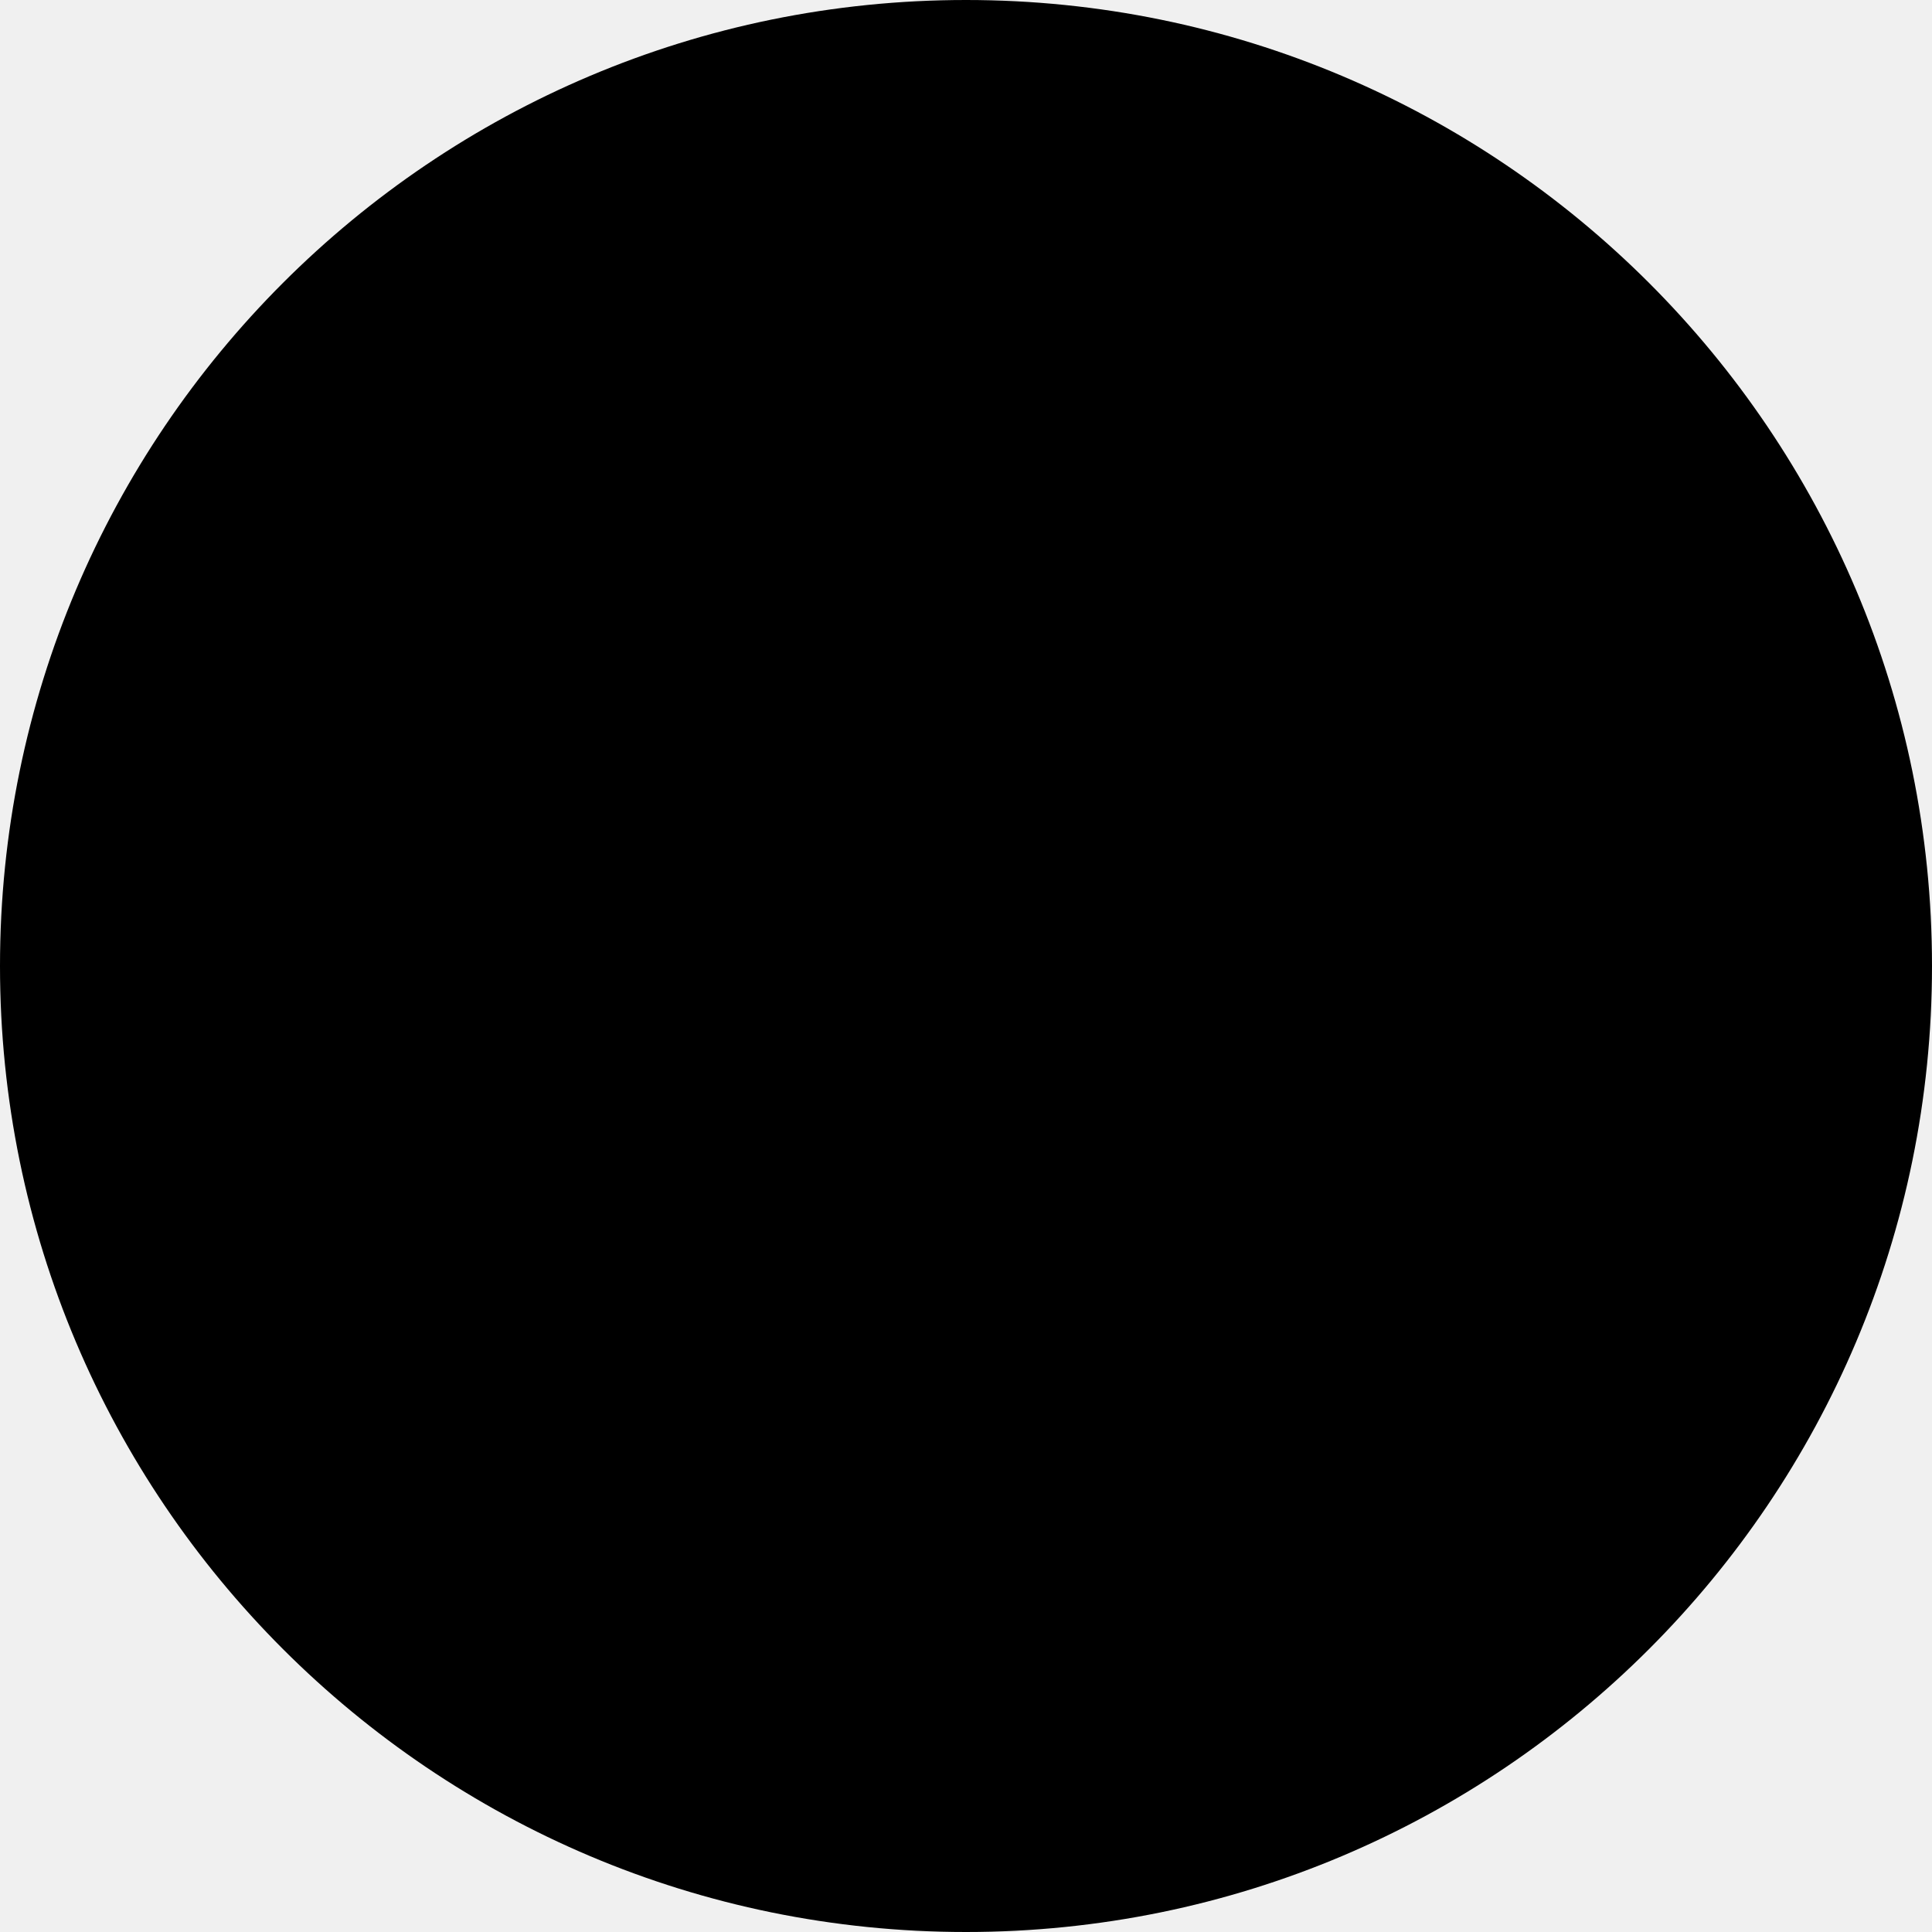
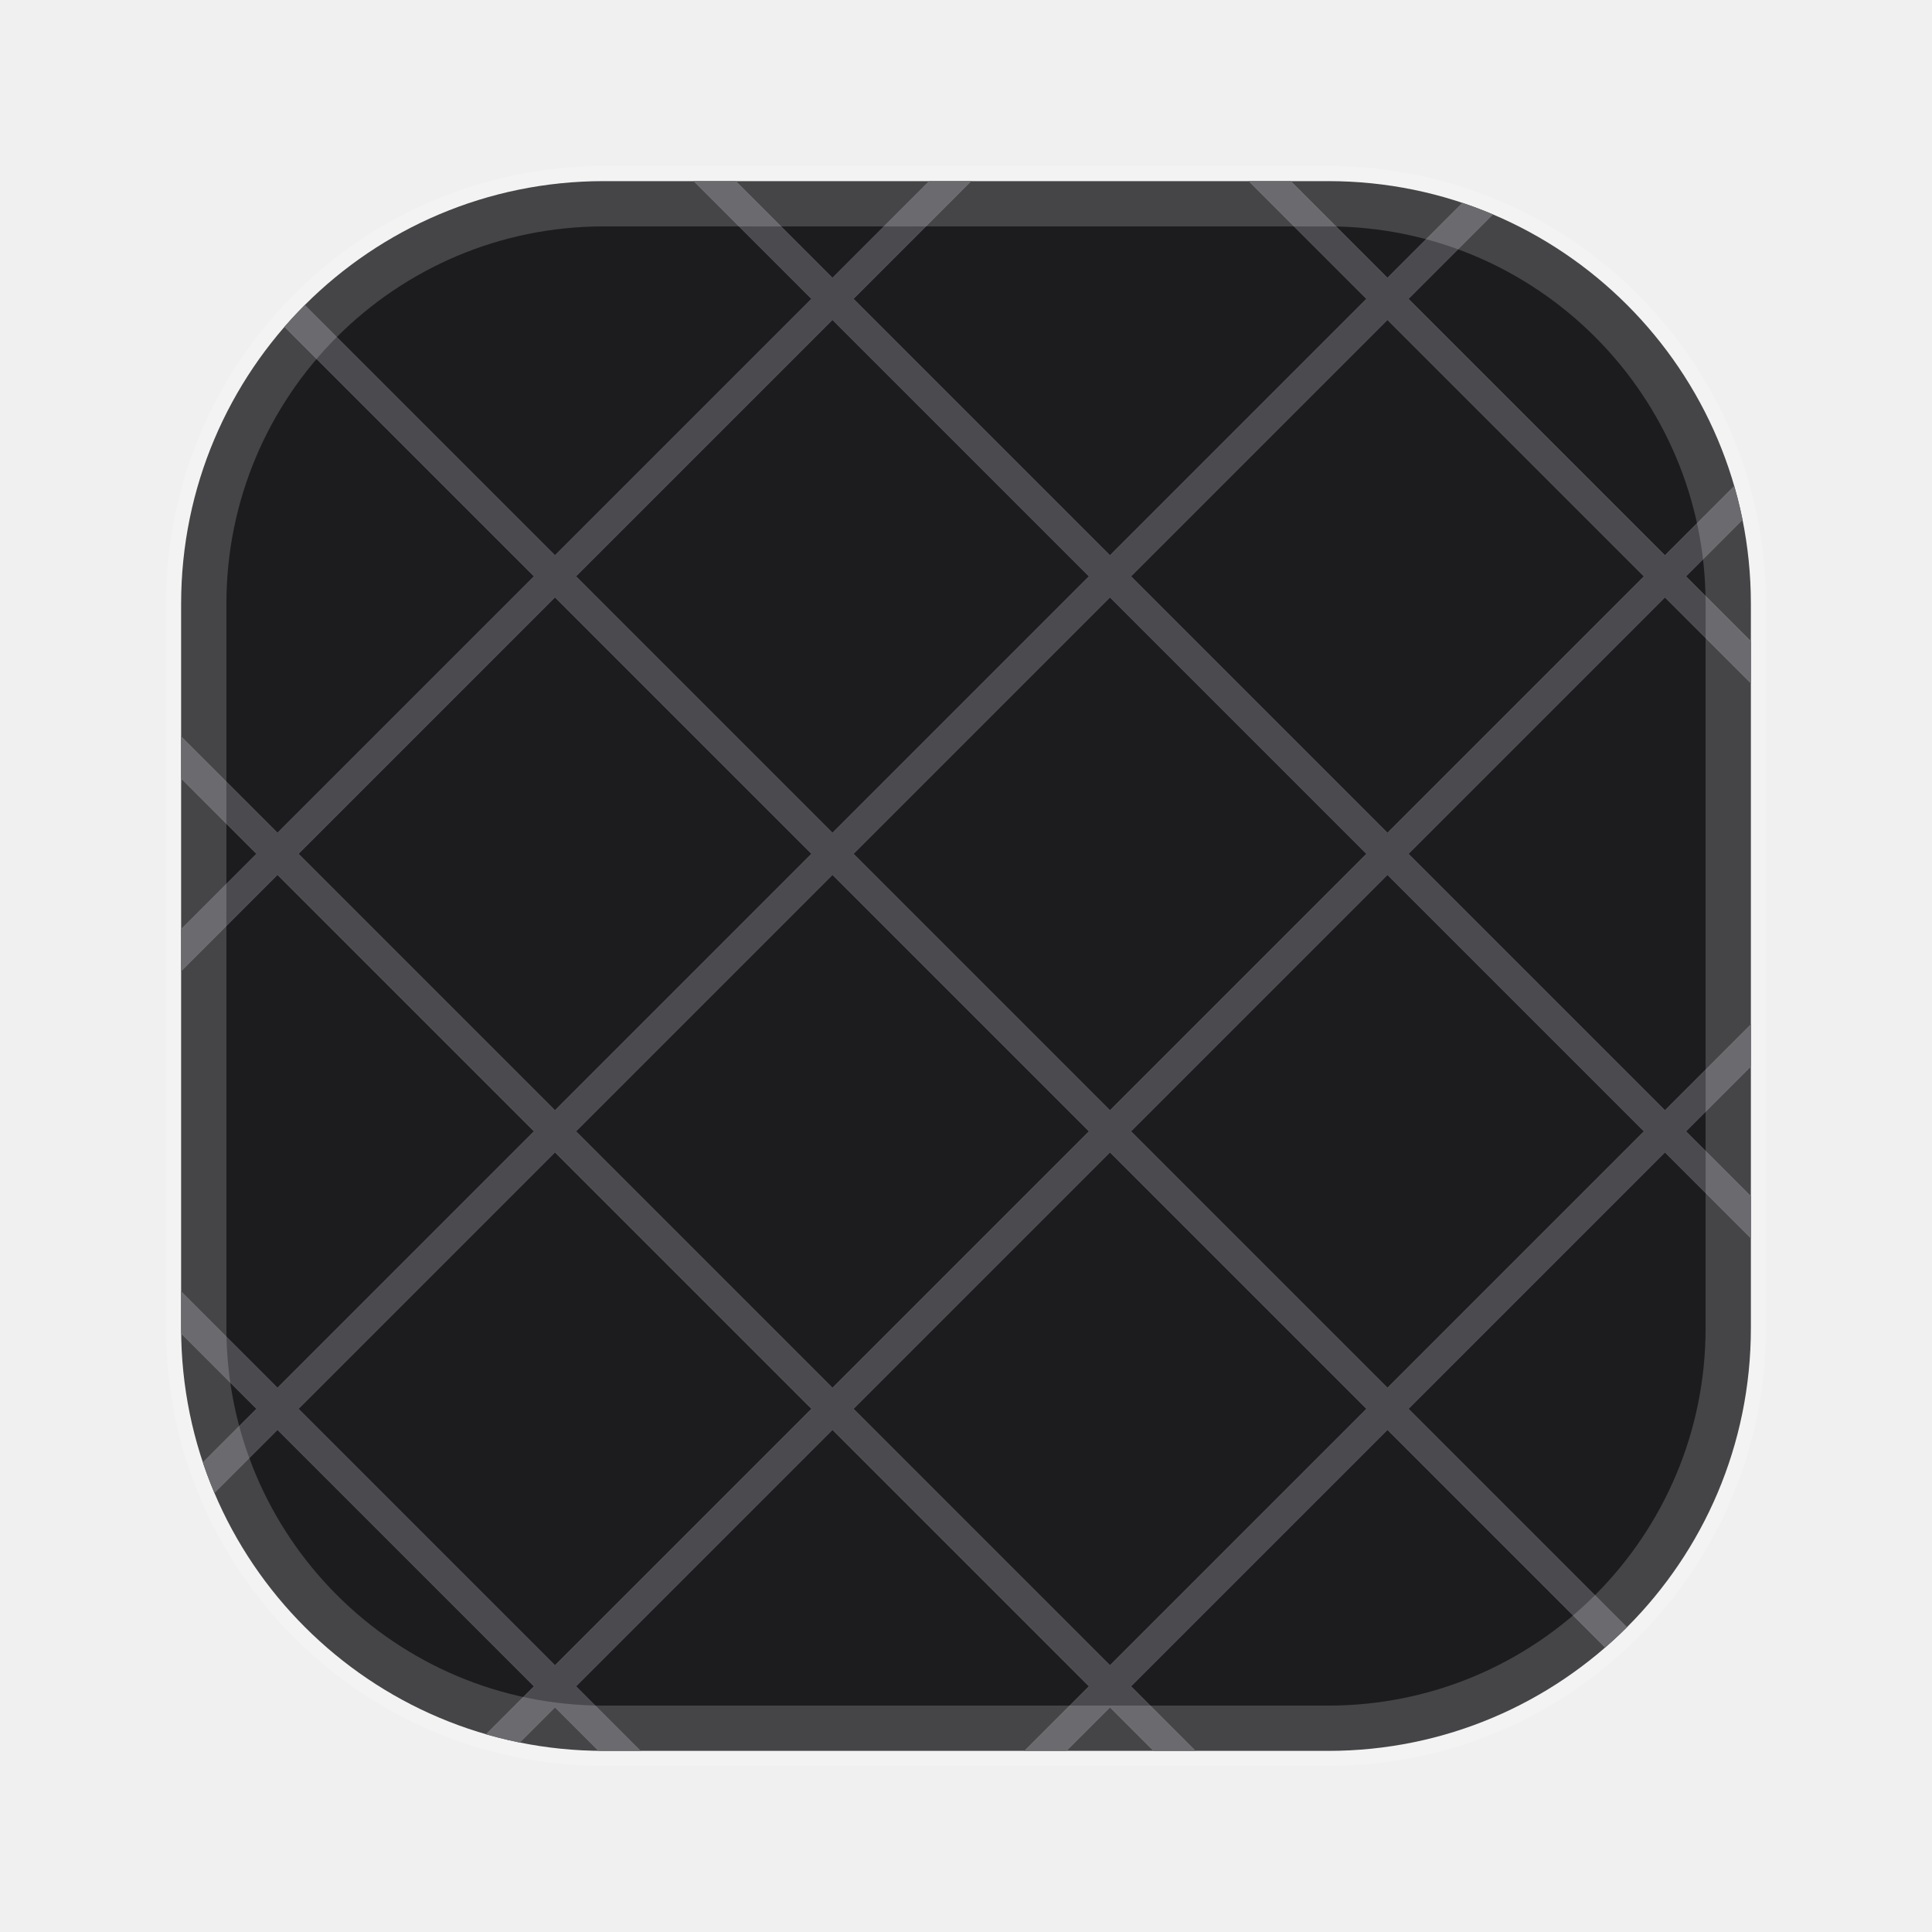
- <svg xmlns="http://www.w3.org/2000/svg" shape-rendering="geometricPrecision" text-rendering="geometricPrecision" image-rendering="optimizeQuality" fill-rule="evenodd" clip-rule="evenodd" viewBox="0 0 512 512">
-   <path d="M256 0c141.385 0 256 114.615 256 256S397.385 512 256 512 0 397.385 0 256 114.615 0 256 0z" />
+ <svg xmlns="http://www.w3.org/2000/svg" viewBox="0 0 64 64">
+   <defs>
+     <clipPath id="c">
+       <rect x="6" y="6" width="52" height="52" rx="14" />
+     </clipPath>
+     <pattern id="p" width="13" height="13" patternUnits="userSpaceOnUse" patternTransform="rotate(45)">
+       <path d="M0 0H13M0 0V13" fill="none" stroke="#4a4a4f" stroke-width="2" />
+     </pattern>
+   </defs>
+   <g clip-path="url(#c)">
+     <rect x="6" y="6" width="52" height="52" fill="#1c1c1f" />
+     <rect x="6" y="6" width="52" height="52" fill="url(#p)" />
+   </g>
+   <rect x="6.5" y="6.5" width="51" height="51" rx="13.5" fill="none" stroke="#ffffff" stroke-opacity="0.18" stroke-width="2" />
</svg>
